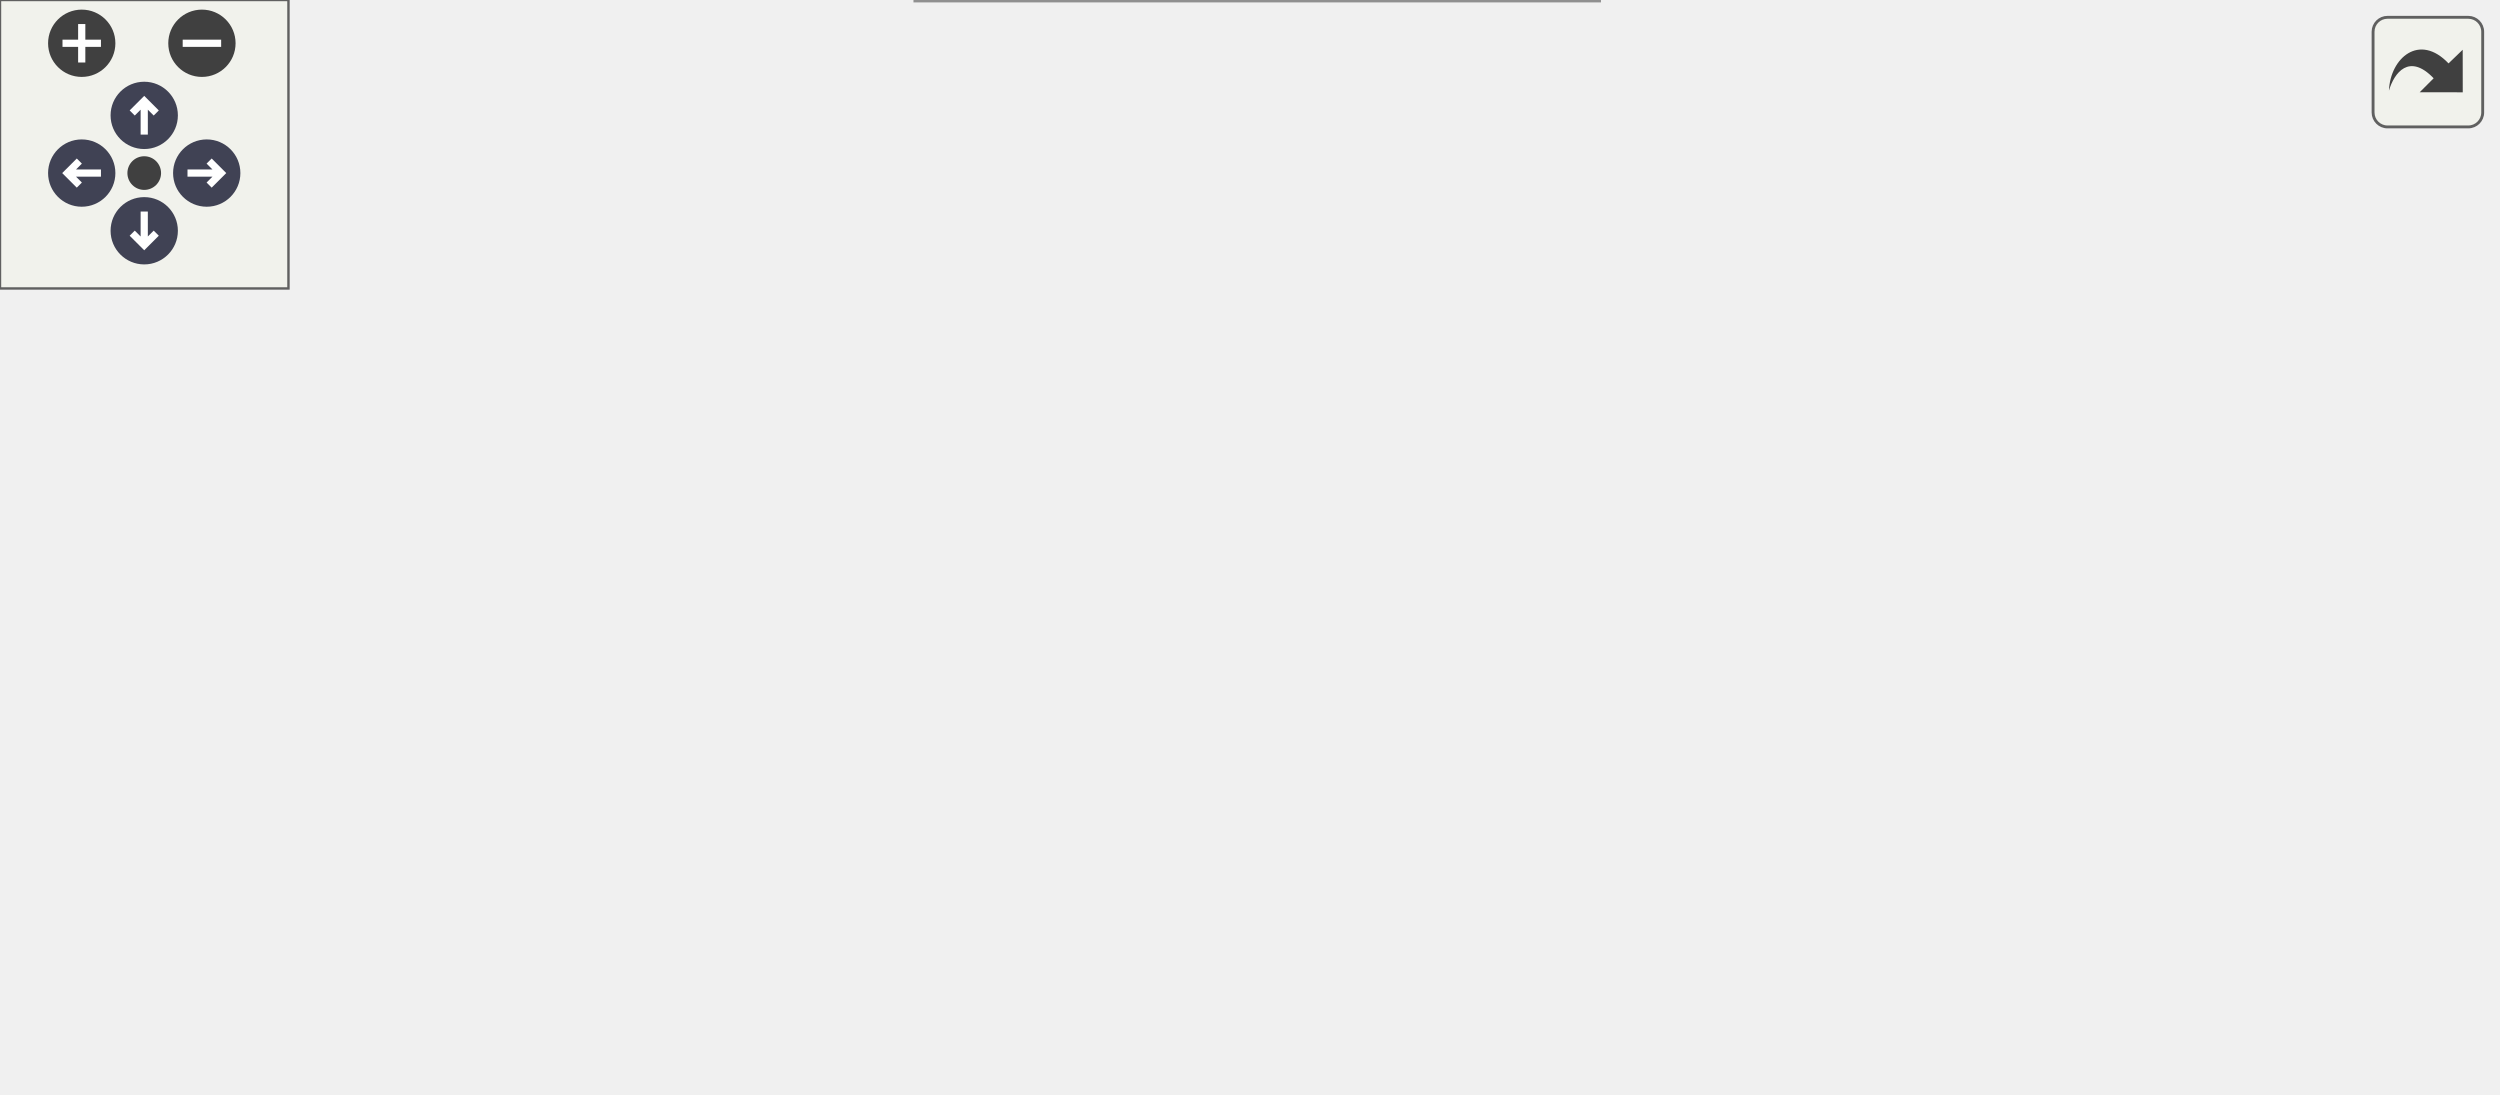
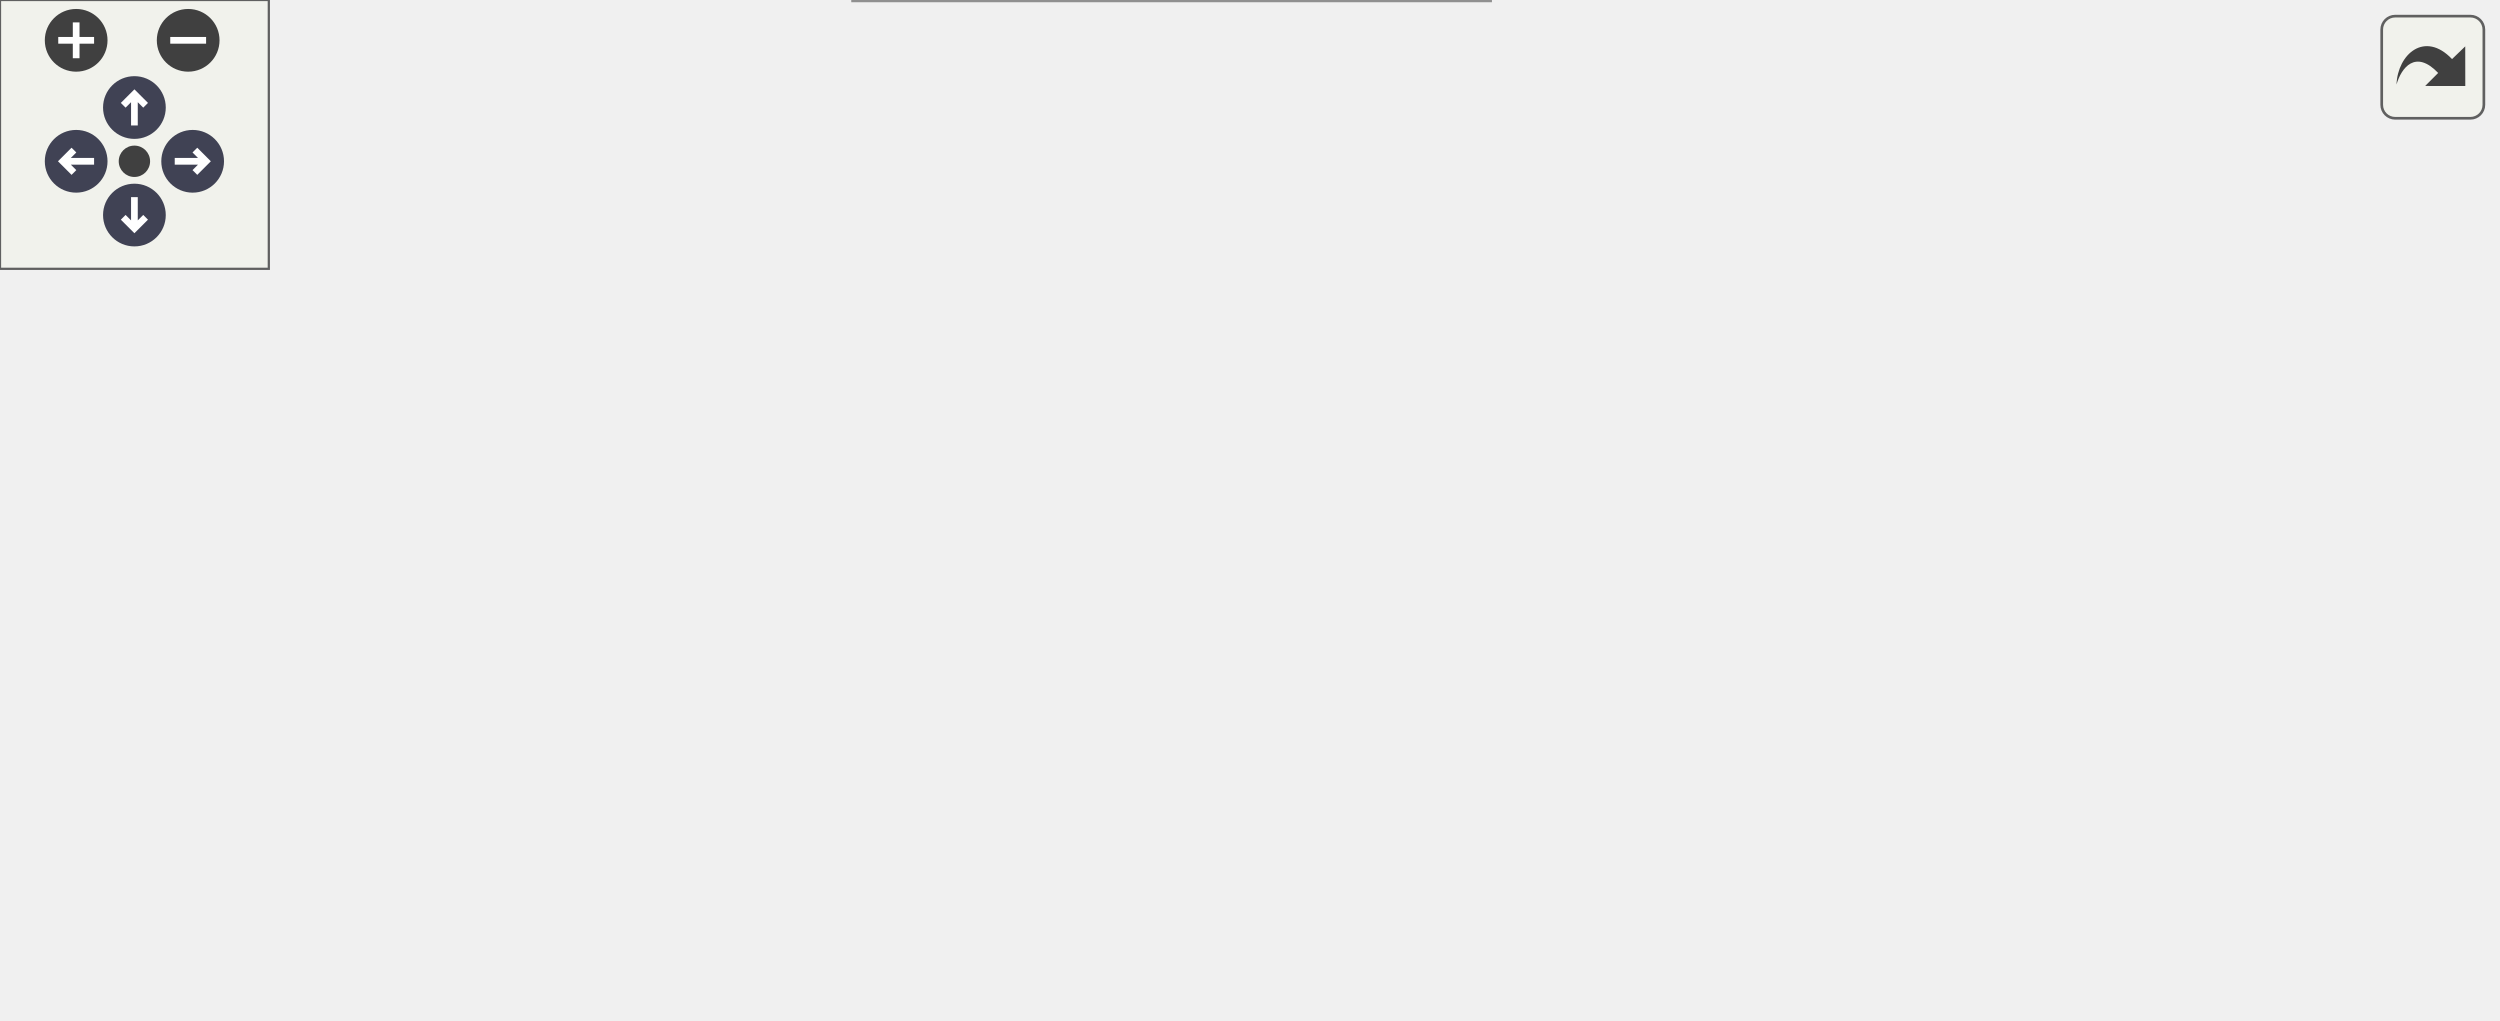
<svg xmlns="http://www.w3.org/2000/svg" xmlns:xlink="http://www.w3.org/1999/xlink" id="main" version="1.1" xml:space="preserve">
  <style type="text/css">
.node, .edge {opacity: 0.7;}
.node.selected, .edge.selected {opacity: 1;}
.edge:hover path { stroke: red; }
.edge:hover polygon { stroke: red; fill: red; }
</style>
  <defs>
    <circle id="rim" cx="0" cy="0" r="7" />
    <circle id="rim2" cx="0" cy="0" r="3.5" />
    <g id="zoomPlus">
      <use xlink:href="#rim" fill="#404040">
        <set attributeName="fill" to="#808080" begin="zoomplus.mouseover" end="zoomplus.mouseout" />
      </use>
      <path d="M-4,0h8M0,-4v8" fill="none" stroke="white" stroke-width="1.5" pointer-events="none" />
    </g>
    <g id="zoomMin">
      <use xlink:href="#rim" fill="#404040">
        <set attributeName="fill" to="#808080" begin="zoomminus.mouseover" end="zoomminus.mouseout" />
      </use>
      <path d="M-4,0h8" fill="none" stroke="white" stroke-width="1.5" pointer-events="none" />
    </g>
    <g id="arrowUp" transform="translate(30 24)">
      <use xlink:href="#rim" />
      <path pointer-events="none" fill="none" stroke="white" stroke-width="1.5" d="M0,-3.0v7 M-2.5,-0.5L0,-3.0L2.5,-0.5" />
    </g>
    <g id="arrowRight" transform="rotate(90) translate(36 -43)">
      <use xlink:href="#rim" />
      <path pointer-events="none" fill="none" stroke="white" stroke-width="1.5" d="M0,-3.0v7 M-2.5,-0.5L0,-3.0L2.5,-0.5" />
    </g>
    <g id="arrowDown" transform="rotate(180) translate(-30 -48)">
      <use xlink:href="#rim" />
      <path pointer-events="none" fill="none" stroke="white" stroke-width="1.5" d="M0,-3.0v7 M-2.5,-0.5L0,-3.0L2.5,-0.5" />
    </g>
    <g id="arrowLeft" transform="rotate(270) translate(-36 17)">
      <use xlink:href="#rim" />
      <path pointer-events="none" fill="none" stroke="white" stroke-width="1.5" d="M0,-3.0v7 M-2.5,-0.5L0,-3.0L2.5,-0.5" />
    </g>
    <g id="resetDef">
      <use xlink:href="#rim2" fill="#404040">
        <set attributeName="fill" to="#808080" begin="reset.mouseover" end="reset.mouseout" />
      </use>
    </g>
  </defs>
  <svg id="graph" class="graph">
    <g id="viewport">
      <g id="Node000001" class="node">
        <g id="a_Node000001">
          <a xlink:title="Handle LIN diagnostic service &quot;ReadDataByIdentifier&quot; (0x22).">
            <polygon fill="#999999" stroke="#666666" points="145,-93 0,-93 0,-74 145,-74 145,-93" />
            <text text-anchor="middle" x="72.5" y="-81" font-family="Helvetica,sans-Serif" font-size="10.00">ApplLinDiagReadDataById</text>
          </a>
        </g>
      </g>
      <g id="Node000002" class="node">
        <g id="a_Node000002">
-           <a xlink:href="diagnostic__cfg_8c.html#ad158936d88b7d913d4ba0f10bae535a2" target="_top" xlink:title=" ">
+           <a xlink:href="group__DiagnosticCfgModule.html#gad158936d88b7d913d4ba0f10bae535a2" target="_top" xlink:title=" ">
            <polygon fill="white" stroke="#666666" points="312,-167 211,-167 211,-148 312,-148 312,-167" />
            <text text-anchor="middle" x="261.5" y="-155" font-family="Helvetica,sans-Serif" font-size="10.00">checkCurrentNad</text>
          </a>
        </g>
      </g>
      <g id="edge1_Node000001_Node000002" class="edge">
        <g id="a_edge1_Node000001_Node000002">
          <a xlink:title=" ">
            <path fill="none" stroke="#63b8ff" d="M88.94,-93.18C109.31,-105.55 146.62,-126.89 181,-139.5 187.34,-141.82 194.07,-143.91 200.84,-145.76" />
            <polygon fill="#63b8ff" stroke="#63b8ff" points="200.18,-149.2 210.73,-148.3 201.92,-142.42 200.18,-149.2" />
          </a>
        </g>
      </g>
      <g id="Node000003" class="node">
        <g id="a_Node000003">
-           <a xlink:href="diagnostic__cfg_8c.html#a6c372cd2d55d665a5a86e8eedc5ac715" target="_top" xlink:title=" ">
+           <a xlink:href="group__DiagnosticCfgModule.html#ga6c372cd2d55d665a5a86e8eedc5ac715" target="_top" xlink:title="Validate the received LIN diagnostic message length.">
            <polygon fill="white" stroke="#666666" points="322.5,-130 200.5,-130 200.5,-111 322.5,-111 322.5,-130" />
            <text text-anchor="middle" x="261.5" y="-118" font-family="Helvetica,sans-Serif" font-size="10.00">checkMsgDataLength</text>
          </a>
        </g>
      </g>
      <g id="edge2_Node000001_Node000003" class="edge">
        <g id="a_edge2_Node000001_Node000003">
          <a xlink:title=" ">
            <path fill="none" stroke="#63b8ff" d="M121.66,-93.03C146.21,-97.89 176.27,-103.83 202.13,-108.95" />
            <polygon fill="#63b8ff" stroke="#63b8ff" points="201.69,-112.43 212.18,-110.94 203.05,-105.57 201.69,-112.43" />
          </a>
        </g>
      </g>
      <g id="Node000004" class="node">
        <g id="a_Node000004">
-           <a xlink:href="diagnostic__cfg_8c.html#a9029039986a6e787abd7c3bd809e83a3" target="_top" xlink:title=" ">
+           <a xlink:href="group__DiagnosticCfgModule.html#ga9029039986a6e787abd7c3bd809e83a3" target="_top" xlink:title="Dispatch the handler associated with a ReadDataByIdentifier DID request.">
            <polygon fill="white" stroke="#666666" points="342,-93 181,-93 181,-74 342,-74 342,-93" />
            <text text-anchor="middle" x="261.5" y="-81" font-family="Helvetica,sans-Serif" font-size="10.00">getHandlersForReadDataById</text>
          </a>
        </g>
      </g>
      <g id="edge3_Node000001_Node000004" class="edge">
        <g id="a_edge3_Node000001_Node000004">
          <a xlink:title=" ">
            <path fill="none" stroke="#63b8ff" d="M145.26,-83.5C153.63,-83.5 162.24,-83.5 170.81,-83.5" />
            <polygon fill="#63b8ff" stroke="#63b8ff" points="170.83,-87 180.83,-83.5 170.83,-80 170.83,-87" />
          </a>
        </g>
      </g>
      <g id="Node000007" class="node">
        <g id="a_Node000007">
          <a xlink:href="diagnostic_8c.html#a7a1b596d1ff4b5d45331d4d234e100b0" target="_top" xlink:title=" ">
            <polygon fill="white" stroke="#666666" points="333.5,-56 189.5,-56 189.5,-37 333.5,-37 333.5,-56" />
            <text text-anchor="middle" x="261.5" y="-44" font-family="Helvetica,sans-Serif" font-size="10.00">LinDiagSendNegResponse</text>
          </a>
        </g>
      </g>
      <g id="edge6_Node000001_Node000007" class="edge">
        <g id="a_edge6_Node000001_Node000007">
          <a xlink:title=" ">
            <path fill="none" stroke="#63b8ff" d="M121.66,-73.97C146.21,-69.11 176.27,-63.17 202.13,-58.05" />
            <polygon fill="#63b8ff" stroke="#63b8ff" points="203.05,-61.43 212.18,-56.06 201.69,-54.57 203.05,-61.43" />
          </a>
        </g>
      </g>
      <g id="Node000008" class="node">
        <g id="a_Node000008">
          <a xlink:href="diagnostic_8c.html#adeef6dd72bd779ad261090c13a440525" target="_top" xlink:title=" ">
            <polygon fill="white" stroke="#666666" points="332.5,-19 190.5,-19 190.5,0 332.5,0 332.5,-19" />
            <text text-anchor="middle" x="261.5" y="-7" font-family="Helvetica,sans-Serif" font-size="10.00">LinDiagSendPosResponse</text>
          </a>
        </g>
      </g>
      <g id="edge7_Node000001_Node000008" class="edge">
        <g id="a_edge7_Node000001_Node000008">
          <a xlink:title=" ">
            <path fill="none" stroke="#63b8ff" d="M88.94,-73.82C109.31,-61.45 146.62,-40.11 181,-27.5 186.93,-25.33 193.21,-23.36 199.53,-21.6" />
            <polygon fill="#63b8ff" stroke="#63b8ff" points="200.68,-24.92 209.47,-19 198.91,-18.15 200.68,-24.92" />
          </a>
        </g>
      </g>
      <g id="Node000005" class="node">
        <g id="a_Node000005">
-           <a xlink:href="diagnostic__cfg_8c.html#ae108d0401f813aac27f8da5a3322c2ce" target="_top" xlink:title=" ">
-             <polygon fill="white" stroke="#666666" points="519,-122.5 378,-122.5 378,-92.5 519,-92.5 519,-122.5" />
-             <text text-anchor="start" x="386" y="-110.5" font-family="Helvetica,sans-Serif" font-size="10.00">RdbiVhitOverVoltageFault</text>
-             <text text-anchor="middle" x="448.5" y="-99.5" font-family="Helvetica,sans-Serif" font-size="10.00">Diag_</text>
+           <a xlink:href="group__DiagnosticCfgModule.html#gae108d0401f813aac27f8da5a3322c2ce" target="_top" xlink:title="DID handler that provides the Over Voltage Fault diagnostic information.">
+             <polygon fill="white" stroke="#666666" points="538,-119.5 397,-119.5 397,-89.5 538,-89.5 538,-119.5" />
+             <text text-anchor="start" x="405" y="-107.5" font-family="Helvetica,sans-Serif" font-size="10.00">RdbiVhitOverVoltageFault</text>
+             <text text-anchor="middle" x="467.5" y="-96.5" font-family="Helvetica,sans-Serif" font-size="10.00">Diag_</text>
          </a>
        </g>
      </g>
      <g id="edge4_Node000004_Node000005" class="edge">
        <g id="a_edge4_Node000004_Node000005">
          <a xlink:title=" ">
-             <path fill="none" stroke="#63b8ff" d="M335.88,-93.02C346.36,-94.38 357.17,-95.78 367.76,-97.16" />
-             <polygon fill="#63b8ff" stroke="#63b8ff" points="367.46,-100.65 377.82,-98.46 368.36,-93.7 367.46,-100.65" />
+             <path fill="none" stroke="#63b8ff" d="M342.25,-91.71C356.87,-93.21 372.13,-94.79 386.74,-96.29" />
+             <polygon fill="#63b8ff" stroke="#63b8ff" points="386.44,-99.78 396.75,-97.32 387.16,-92.81 386.44,-99.78" />
          </a>
        </g>
      </g>
      <g id="Node000006" class="node">
        <g id="a_Node000006">
-           <a xlink:href="diagnostic__cfg_8c.html#a0e7b09558e42537166405d1da055e90d" target="_top" xlink:title=" ">
-             <polygon fill="white" stroke="#666666" points="508,-74.5 389,-74.5 389,-44.5 508,-44.5 508,-74.5" />
-             <text text-anchor="start" x="397" y="-62.5" font-family="Helvetica,sans-Serif" font-size="10.00">Subfunction_Request</text>
-             <text text-anchor="middle" x="448.5" y="-51.5" font-family="Helvetica,sans-Serif" font-size="10.00">_Out_Of_Range</text>
+           <a xlink:href="group__DiagnosticCfgModule.html#ga623602ac7db748ce50de86c75b512405" target="_top" xlink:title="Default DID handler used for unsupported requests (&quot;Request Out Of Range&quot;).">
+             <polygon fill="white" stroke="#666666" points="557,-71 378,-71 378,-52 557,-52 557,-71" />
+             <text text-anchor="middle" x="467.5" y="-59" font-family="Helvetica,sans-Serif" font-size="10.00">SubfunctionRequestOutOfRange_</text>
          </a>
        </g>
      </g>
      <g id="edge5_Node000004_Node000006" class="edge">
        <g id="a_edge5_Node000004_Node000006">
          <a xlink:title=" ">
-             <path fill="none" stroke="#63b8ff" d="M335.88,-73.98C350.01,-72.15 364.75,-70.23 378.73,-68.42" />
-             <polygon fill="#63b8ff" stroke="#63b8ff" points="379.28,-71.88 388.74,-67.12 378.38,-64.94 379.28,-71.88" />
+             <path fill="none" stroke="#63b8ff" d="M342.25,-74.9C350.76,-73.98 359.49,-73.04 368.19,-72.1" />
+             <polygon fill="#63b8ff" stroke="#63b8ff" points="368.8,-75.56 378.37,-71 368.05,-68.6 368.8,-75.56" />
          </a>
        </g>
      </g>
    </g>
  </svg>
  <g id="navigator" transform="translate(0 0)" fill="#404254">
    <rect fill="#f2f5e9" fill-opacity="0.5" stroke="#606060" stroke-width=".5" x="0" y="0" width="60" height="60" />
    <use id="zoomplus" xlink:href="#zoomPlus" x="17" y="9" />
    <use id="zoomminus" xlink:href="#zoomMin" x="42" y="9" />
    <use id="reset" xlink:href="#resetDef" x="30" y="36" />
    <use id="arrowup" xlink:href="#arrowUp" x="0" y="0" />
    <use id="arrowright" xlink:href="#arrowRight" x="0" y="0" />
    <use id="arrowdown" xlink:href="#arrowDown" x="0" y="0" />
    <use id="arrowleft" xlink:href="#arrowLeft" x="0" y="0" />
  </g>
  <svg viewBox="0 0 15 15" width="100%" height="30px" preserveAspectRatio="xMaxYMin meet">
    <g id="arrow_out" transform="scale(0.3 0.3)">
      <a xlink:href="diagnostic_8c_afa994a86f133db5dbe1e009caad44e85_cgraph_org.svg" target="_base">
        <rect id="button" ry="5" rx="5" y="6" x="6" height="38" width="38" fill="#f2f5e9" fill-opacity="0.5" stroke="#606060" stroke-width="1.0" />
        <path id="arrow" d="M 11.5,31.437 C 11.94,20.098 22.043,11.323 32.159,21.979 L 37.069,17.246 C 37.069,17.246 37.088,32 37.088,32 L 22.16,31.978 C 22.16,31.978 26.998,27.14 26.998,27.14 C 18.529,18.264 13.292,25.23 11.5,31.437 z" style="fill:#404040;" />
      </a>
    </g>
  </svg>
  <style type="text/css">

[data-mouse-over-selected='false'] { opacity: 0.7; }
[data-mouse-over-selected='true']  { opacity: 1.0; }

</style>
</svg>
